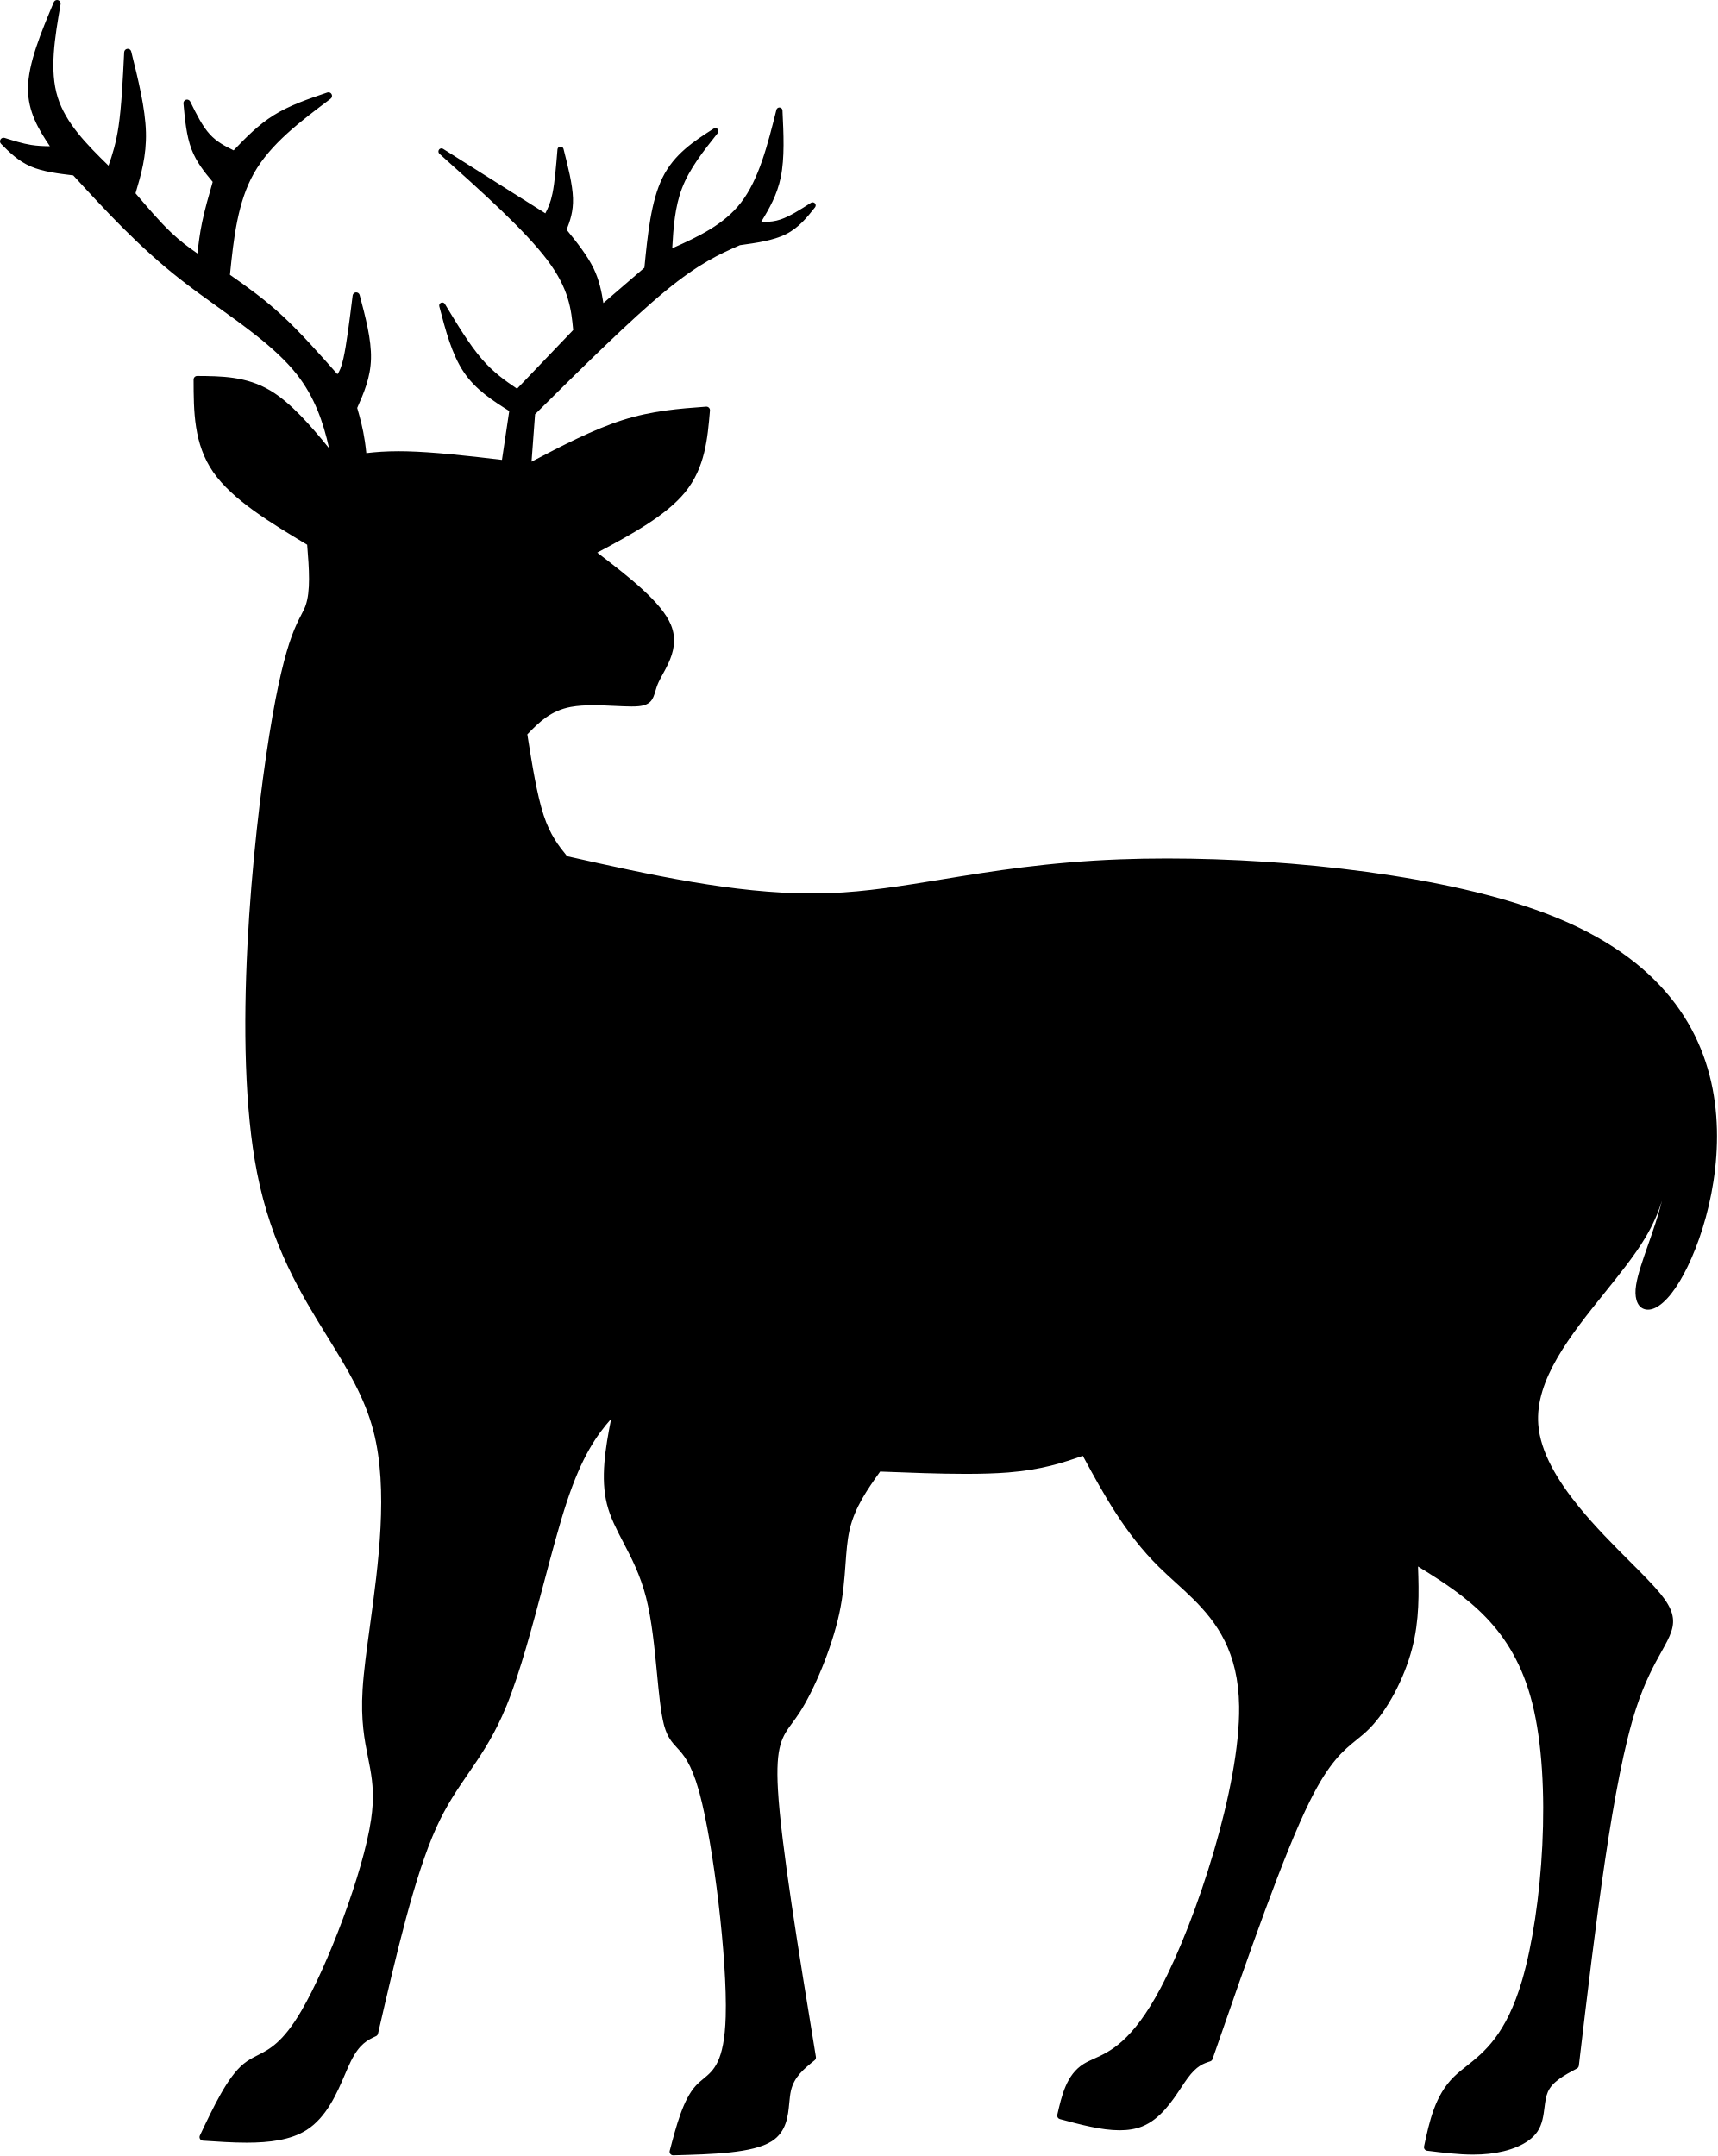
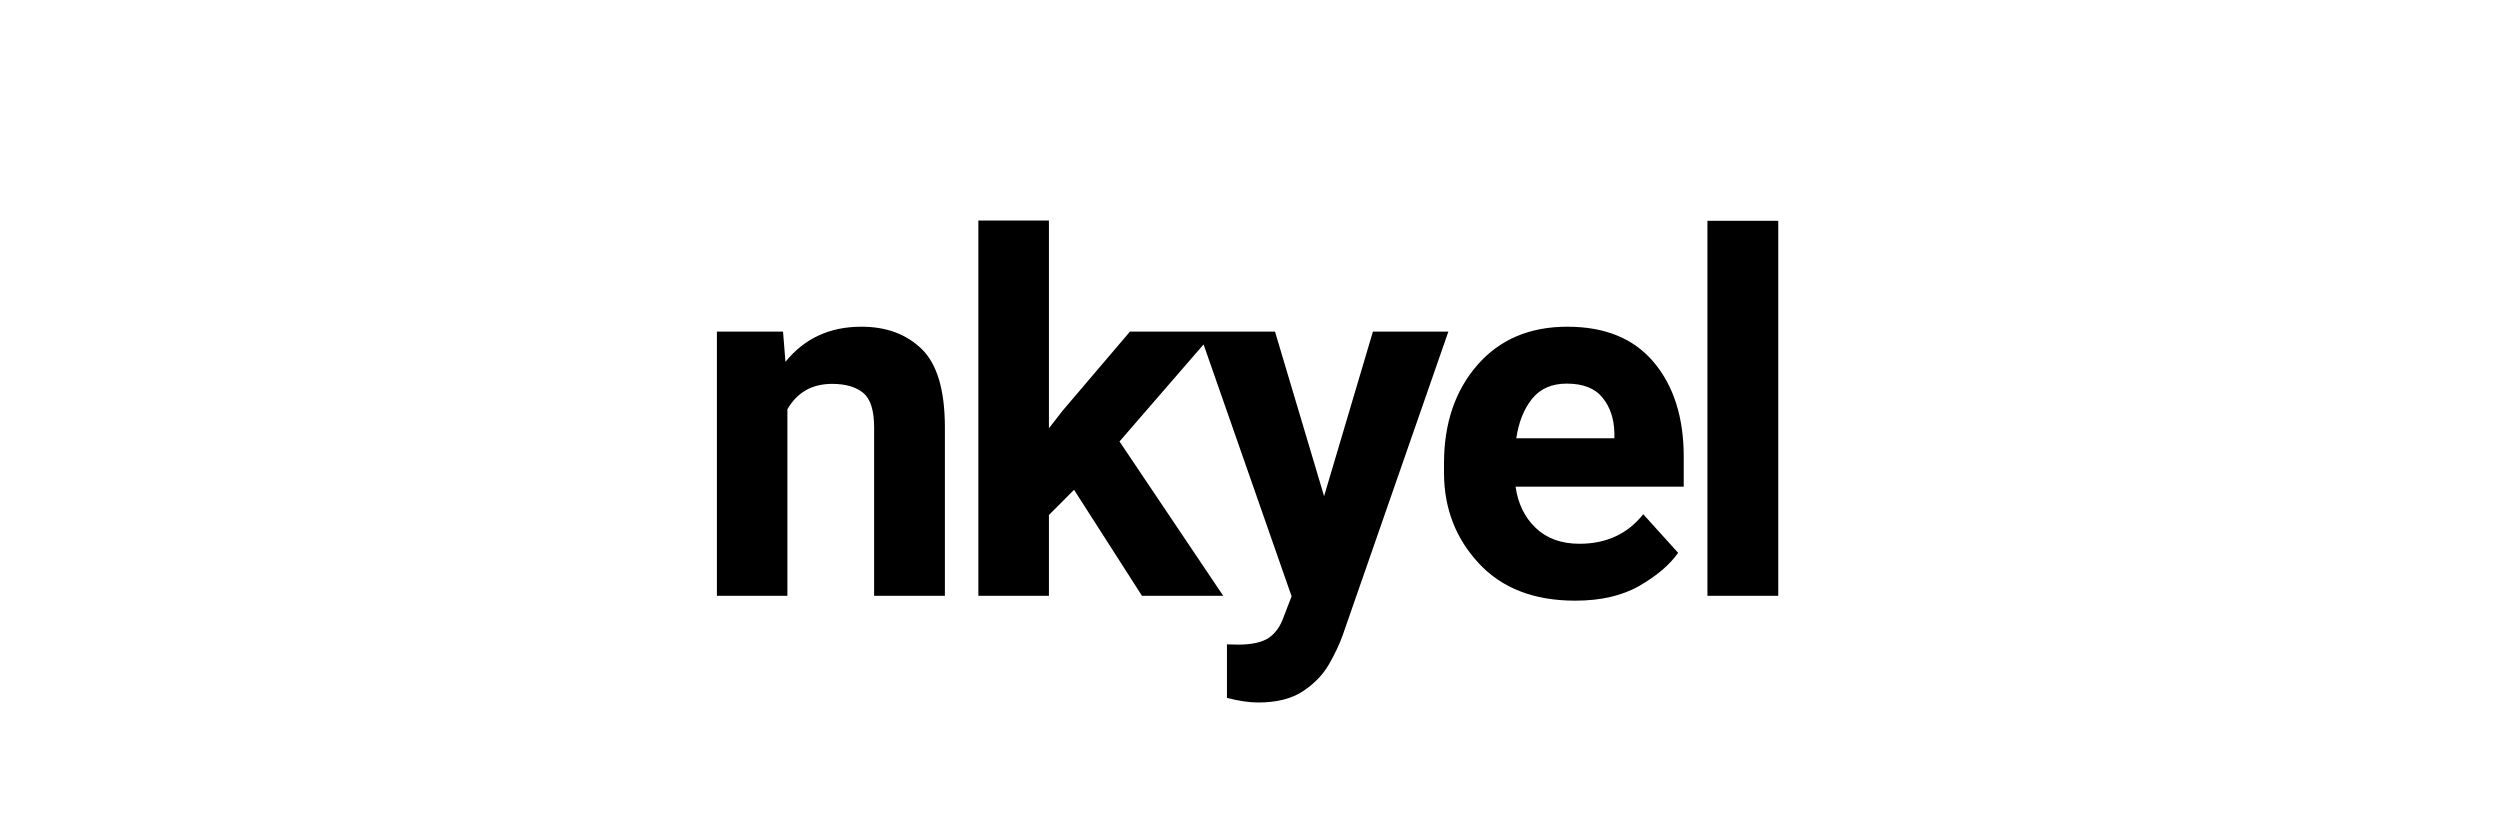
- <svg xmlns="http://www.w3.org/2000/svg" width="2064" height="2591" viewBox="0 0 2064 2591">
-   <path fill-rule="nonzero" d="M 68.582 0 C 66.891 0 65.301 1 64.617 2.641 C 49.469 38.801 33.719 76.199 33.629 106.539 C 33.551 134.23 46.445 155.73 59.949 175.719 L 59.949 175.73 C 52.414 175.672 44.992 175.371 37.473 174.172 C 27.211 172.531 16.586 169.199 5.586 165.738 C 5.156 165.609 4.723 165.539 4.297 165.539 C 2.824 165.539 1.418 166.301 0.625 167.609 C -0.402 169.301 -0.141 171.469 1.258 172.871 L 1.262 172.879 C 11.23 182.871 21.812 193.531 36.98 200.051 C 51.562 206.32 70.168 208.629 88.086 210.781 L 88.027 210.781 C 127.152 253.41 166.617 296.301 215.762 334.941 C 230.559 346.578 246.293 357.879 261.785 369 C 277.172 380.051 292.441 391.012 306.66 402.191 C 326.133 417.512 343.562 433.18 356.773 450.02 C 377.809 476.828 388.449 506.961 395.438 538.629 L 395.438 538.641 C 372.684 510.711 349.328 483.93 324.855 469.34 C 295.957 452.121 265.801 452 236.961 451.809 L 236.934 451.82 C 235.793 451.809 234.707 452.262 233.898 453.07 C 233.086 453.871 232.633 454.969 232.637 456.121 C 232.723 494.012 232.699 533.539 256.305 567.48 C 279.352 600.621 324.738 628.02 369.191 654.68 L 369.133 654.691 C 371.477 683.539 373.406 710.691 367.109 728.031 C 365.828 731.559 364.191 734.719 362.059 738.82 C 358.91 744.871 354.965 752.441 350.418 764.961 C 342.891 785.699 333.77 819.84 323.648 883.109 C 303.348 1010.02 278.723 1255.949 308.883 1409.27 C 326.266 1497.66 361.828 1555.211 393.512 1606.52 C 417.043 1644.633 438.207 1678.961 448.836 1720.094 C 466.922 1790.09 454.648 1880.246 444.5 1954.387 C 440.613 1982.781 437.043 2008.84 435.727 2030.262 C 433.41 2067.93 438.066 2091.18 442.305 2112.348 L 442.305 2112.355 C 445.91 2130.348 449.152 2146.59 447.758 2169.281 C 447.43 2174.613 446.836 2180.359 445.934 2186.535 L 445.934 2186.543 C 436.582 2250.328 393.613 2362.809 362.105 2416.637 C 339.762 2454.805 323.547 2462.852 309.598 2469.926 C 303.98 2472.777 298.262 2475.66 292.691 2480.238 C 273.379 2496.113 256.457 2532.078 240.184 2566.418 C 239.578 2567.703 239.641 2569.203 240.363 2570.43 C 241.082 2571.656 242.359 2572.449 243.777 2572.543 L 243.789 2572.543 L 243.883 2572.551 L 243.883 2572.555 C 261.582 2573.746 279.461 2574.957 296.387 2574.957 C 323.672 2574.957 349.332 2571.844 368.355 2559.785 C 392.641 2544.395 405.109 2514.961 414.488 2493.074 C 417.012 2487.184 419.289 2481.871 421.547 2477.309 C 432.055 2456.039 441.754 2451.664 451.855 2446.961 C 453.055 2446.402 453.93 2445.32 454.227 2444.043 L 454.238 2443.996 L 454.238 2443.988 C 476.211 2348.801 498.035 2254.348 524.301 2196.363 L 524.301 2196.367 C 536.363 2169.73 549.363 2150.797 562.695 2131.402 C 576.281 2111.625 590.188 2091.402 603.301 2062.445 L 603.305 2062.453 C 605.184 2058.293 607.055 2053.949 608.895 2049.422 C 625.066 2009.676 639.746 1954.289 653.586 1902.102 C 663.062 1866.367 672.156 1832.094 681.086 1805.086 C 699.309 1749.992 716.863 1725.094 734.371 1705.145 L 734.422 1705.148 C 727.285 1740.746 721.598 1776.629 729.32 1807.473 C 733.352 1823.57 740.996 1838.16 749.066 1853.613 C 758.828 1872.297 769.434 1892.637 776.359 1919.676 C 783.289 1946.719 786.574 1980.605 789.527 2011.141 L 789.527 2011.148 C 791.875 2035.402 794.023 2057.781 797.746 2072.316 L 797.746 2072.32 C 797.93 2073.023 798.129 2073.77 798.316 2074.441 L 798.32 2074.441 C 802.133 2087.941 807.617 2093.914 813.516 2100.324 C 821.133 2108.598 830.352 2118.441 839.742 2151.672 L 839.738 2151.676 C 840.105 2152.969 840.402 2154.039 840.766 2155.398 C 857.484 2217.602 874.098 2354.59 872.078 2423.391 C 870.473 2478.156 857.141 2488.391 845.34 2498.137 C 842.32 2500.633 839.086 2503.297 836.094 2506.566 C 820.848 2523.23 812.652 2554.887 804.801 2584.754 C 804.457 2586.062 804.75 2587.453 805.59 2588.516 C 806.406 2589.547 807.648 2590.145 808.855 2590.145 C 808.887 2590.145 808.922 2590.145 808.957 2590.141 L 808.977 2590.145 L 809.09 2590.141 C 855.707 2588.887 904.715 2587.734 927.434 2573.223 C 945.344 2561.781 946.977 2542.512 948.445 2527.312 C 948.973 2521.852 949.461 2516.887 950.469 2512.516 C 954.285 2495.934 965.898 2486.434 978.914 2475.973 C 980.117 2475.004 980.711 2473.461 980.461 2471.93 C 959.492 2343.902 938.605 2216.312 934.852 2150.93 C 931.785 2097.531 940.172 2086.777 952.297 2070.266 C 954.953 2066.645 957.883 2062.66 960.914 2057.984 C 978.332 2031.113 999.336 1981.289 1008.441 1939.594 C 1013.32 1917.234 1014.77 1897.215 1016.059 1879.418 C 1017.141 1864.656 1018.102 1851.57 1020.719 1839.586 C 1020.852 1838.969 1021.031 1838.168 1021.18 1837.555 C 1027.352 1811.512 1042.109 1790.266 1057.66 1768.461 L 1057.711 1768.465 C 1093.301 1769.855 1128.898 1771.227 1160.602 1771.227 C 1179.129 1771.227 1196.379 1770.758 1211.559 1769.543 C 1251.5 1766.355 1276.809 1758.023 1301.16 1749.562 L 1301.211 1749.566 C 1326.359 1796.074 1352.141 1843.031 1392.488 1882.918 C 1398.898 1889.258 1405.68 1895.418 1412.469 1901.582 C 1419.48 1907.949 1426.57 1914.395 1433.422 1921.168 C 1462.512 1949.93 1488.18 1985.383 1489.059 2050.555 C 1490.359 2146.953 1437.559 2308.039 1394.922 2388.762 C 1360.641 2453.672 1333.43 2465.625 1314.762 2474.02 C 1310.32 2476.016 1306.012 2477.945 1302.16 2480.352 C 1281.41 2493.297 1275.801 2518.688 1270.531 2541.504 L 1270.48 2541.762 L 1270.48 2541.77 C 1270.121 2543.953 1271.469 2546.051 1273.602 2546.625 C 1298.16 2553.227 1323.469 2560.062 1345.441 2560.062 C 1355.102 2560.062 1364.289 2558.758 1372.629 2555.422 C 1394.41 2546.715 1408.891 2524.641 1419.539 2508.602 L 1419.539 2508.605 C 1422.238 2504.523 1424.66 2500.883 1426.969 2497.727 C 1438.238 2482.352 1446.129 2479.914 1454.352 2477.242 C 1455.629 2476.824 1456.641 2475.832 1457.078 2474.562 L 1457.73 2472.668 L 1457.73 2472.664 C 1500.34 2349.699 1542.719 2227.531 1574.078 2164.426 C 1597.531 2117.219 1614.609 2103.492 1630.121 2090.934 C 1635.371 2086.684 1640.629 2082.43 1645.898 2077.078 C 1666.891 2055.754 1687.359 2017.715 1696.898 1981.133 C 1705.738 1947.266 1705.219 1914.582 1704.031 1882.551 L 1704.07 1882.559 C 1762.371 1918.426 1818.199 1955.668 1841.23 2046.492 C 1865.41 2141.789 1853.539 2296.117 1829.191 2379.547 C 1810 2445.301 1783.238 2466.352 1762.32 2482.914 C 1756.91 2487.199 1751.672 2491.34 1747.051 2495.895 C 1724.25 2518.363 1717.66 2549.738 1711.301 2579.477 C 1711.051 2580.656 1711.301 2581.883 1712 2582.863 C 1712.691 2583.844 1713.77 2584.488 1714.969 2584.641 C 1733.371 2586.941 1752.078 2589.289 1770.27 2589.289 C 1776.691 2589.289 1783.078 2588.992 1789.391 2588.301 C 1813.172 2585.684 1836.949 2577.215 1847.48 2561.723 C 1853.531 2552.82 1854.82 2542.02 1856 2532.773 C 1856.922 2525.531 1857.75 2519.238 1860.059 2513.992 C 1865.398 2501.828 1879.191 2494.254 1895.02 2485.801 C 1896.262 2485.137 1897.102 2483.91 1897.27 2482.516 C 1917.602 2310.824 1937.871 2139.938 1966.102 2052.996 C 1976.469 2021.066 1987.91 2000.508 1996.559 1984.957 C 2001.68 1975.754 2006.09 1967.871 2008.488 1960.473 C 2013.27 1945.754 2010.039 1933.297 1995.199 1915.113 C 1986.422 1904.363 1973.328 1891.27 1958.699 1876.641 C 1939.34 1857.273 1917.109 1835.023 1897.629 1811.148 C 1871.578 1779.23 1851.059 1745.102 1848.539 1711.848 C 1844.488 1658.203 1887.031 1604.914 1928.422 1553.449 C 1946.52 1530.941 1964.289 1508.871 1976.961 1487.738 C 1986.09 1472.52 1992.578 1457.801 1997 1443.488 L 1997.039 1443.5 C 1992.699 1461.141 1986.379 1479.211 1980.469 1496.07 C 1974.102 1514.25 1968.121 1531.289 1966.09 1544.309 C 1965.809 1546.07 1965.609 1547.762 1965.48 1549.41 C 1964.539 1561.75 1968.359 1573.039 1979.25 1573.871 L 1979.262 1573.871 C 1979.609 1573.891 1980.031 1573.91 1980.391 1573.91 C 1991.441 1573.91 2005.059 1562.141 2018.359 1540.059 C 2043.801 1497.852 2072.16 1411.27 2060.691 1324.852 C 2049.148 1237.91 1997.34 1151.629 1860.488 1098.84 C 1739.75 1052.27 1552.59 1031.68 1402.379 1031.68 C 1383.02 1031.68 1364.27 1032.031 1346.328 1032.699 C 1259.379 1035.961 1191.879 1047.012 1132.039 1056.809 C 1084.059 1064.66 1041.141 1071.672 996.918 1073.328 L 996.922 1073.34 C 996.676 1073.34 995.859 1073.371 995.617 1073.379 C 989.035 1073.609 982.41 1073.719 975.766 1073.719 C 881.902 1073.719 782.035 1051.48 681.543 1028.98 L 681.488 1028.98 C 671.133 1016.219 661.141 1003.5 653.297 979.691 C 645.262 955.301 639.48 919.281 633.68 882.559 L 633.625 882.57 C 648.031 867.641 661.965 853.961 686.156 849.5 L 686.16 849.5 L 686.203 849.488 L 686.223 849.5 C 694.215 848.02 703.441 847.531 712.973 847.531 C 721.883 847.531 730.91 847.961 739.34 848.352 C 746.488 848.68 753.223 849 758.953 849 C 762.055 849 764.953 848.91 767.48 848.66 C 782.383 847.199 784.75 840.031 787.477 830.879 C 788.48 827.5 789.578 823.828 791.504 819.66 C 792.801 816.84 794.504 813.738 796.422 810.25 C 798.617 806.25 801.008 801.922 803.191 797.18 C 809.145 784.27 813.504 768.43 806.238 750.859 C 795.082 723.891 756.199 693.551 717.723 664.141 L 717.668 664.141 C 758.945 642.199 800.449 619.531 823.227 591.621 C 847.379 562.031 850.281 526.91 853.16 493.359 C 853.27 492.102 852.82 490.859 851.938 489.969 C 851.129 489.148 850.027 488.691 848.883 488.691 C 848.777 488.691 848.672 488.691 848.566 488.699 C 816.414 491.07 783.75 493.461 747.758 504.969 C 713.285 516 675.867 535.371 638.734 554.84 L 642.988 497.871 L 642.941 497.871 C 700.621 440.77 758.02 383.988 799.094 350.121 C 839.91 316.449 864.488 305.52 889.125 294.648 L 889.086 294.66 C 908.711 291.93 929.16 289.109 944.438 281.461 C 960.012 273.672 969.984 261.02 979.426 249.121 C 980.547 247.699 980.484 245.68 979.273 244.352 C 978.551 243.551 977.551 243.129 976.535 243.129 C 976.531 243.129 976.531 243.129 976.531 243.129 L 976.527 243.129 C 975.844 243.129 975.156 243.32 974.547 243.711 C 961.461 252.07 948.926 260.051 938.074 263.711 C 931.328 266 925.156 266.621 919.07 266.621 C 919.066 266.621 919.059 266.621 919.055 266.621 C 917.629 266.621 916.207 266.578 914.789 266.531 L 914.734 266.531 C 924.418 250.82 933.859 234.25 938.23 213.078 C 943.059 189.68 941.645 160.84 940.285 132.66 C 940.199 130.84 938.785 129.352 936.961 129.172 C 936.84 129.16 936.715 129.148 936.594 129.148 C 934.918 129.148 933.434 130.289 933.02 131.941 C 922.359 174.41 911.91 215.781 890.352 243.59 C 870.055 269.781 839.68 284.23 807.816 298.371 C 809.219 273.051 811.094 248.48 819.496 226.43 C 828.559 202.629 845.309 181.551 862.531 159.91 C 863.656 158.5 863.594 156.48 862.383 155.141 C 861.66 154.34 860.656 153.922 859.641 153.922 C 858.953 153.922 858.262 154.109 857.648 154.512 C 834.461 169.391 810.273 184.82 796.133 213.531 C 782.309 241.609 778.25 282.141 774.355 321.82 L 774.309 321.82 L 725.078 364.18 C 722.93 350.648 720.172 336.73 713.375 322.68 C 705.812 307.039 693.293 291.371 680.941 276.109 L 680.895 276.121 C 685.012 265.52 689.078 254.16 688.566 238.191 C 688.035 221.551 682.512 199.949 677.164 178.941 C 676.742 177.301 675.262 176.16 673.59 176.16 C 673.484 176.16 673.383 176.16 673.277 176.18 C 671.48 176.32 670.055 177.75 669.906 179.551 C 668.27 199.531 666.656 219.16 663.898 232.512 C 661.625 243.52 658.582 250.211 655.328 256.371 L 532.492 178.91 C 531.883 178.52 531.203 178.34 530.527 178.34 L 530.523 178.34 C 529.398 178.34 528.297 178.852 527.574 179.809 C 526.418 181.34 526.629 183.5 528.059 184.781 C 579.855 231.18 631.172 277.18 657.918 312.809 C 683.762 347.23 686.492 371.789 688.797 396.672 L 688.75 396.672 L 621.34 467.148 C 606.949 457.41 592.883 447.52 579 431.43 C 564.184 414.262 549.516 389.98 534.621 365.301 C 533.934 364.16 532.719 363.512 531.457 363.512 C 530.977 363.512 530.492 363.609 530.027 363.801 C 528.332 364.512 527.426 366.359 527.887 368.129 C 535.336 396.629 542.965 426 557.48 447.441 C 571.598 468.309 592.062 481.469 612.004 493.969 L 611.957 493.969 L 603.207 552.648 L 603.207 552.66 C 560.57 547.531 519.789 543.141 488.801 542.391 C 485.445 542.309 482.281 542.27 479.137 542.27 C 464.113 542.27 451.492 543.16 440.223 544.551 L 440.223 544.559 C 439.707 539.641 439.137 534.93 438.484 530.52 C 436.105 514.422 432.68 502.18 429.273 490.32 L 429.215 490.328 C 437.133 472.512 445.242 453.852 445.809 431.07 C 446.391 407.941 439.16 380.84 432.195 354.559 L 432.117 354.309 L 432.117 354.301 C 431.527 352.531 429.875 351.359 428.043 351.359 C 427.902 351.359 427.758 351.359 427.617 351.379 C 425.617 351.578 424.023 353.129 423.777 355.121 L 423.59 356.629 C 419.938 385.82 416.332 414.41 412.691 430.641 C 410.219 441.66 407.809 446.609 405.488 449.719 C 383.293 424.59 360.98 399.52 339.539 379.648 C 317.762 359.469 296.941 344.711 276.363 330.27 L 276.309 330.27 C 280.832 285.879 285.578 242.789 305.172 208.191 C 325.133 172.941 360.715 146.141 397.285 118.68 C 398.973 117.41 399.492 115.109 398.508 113.238 C 397.746 111.801 396.262 110.949 394.707 110.949 C 394.246 110.949 393.785 111.02 393.328 111.18 C 371.035 118.719 348.125 126.449 328.793 138.539 C 310.344 150.078 295.281 165.488 280.75 180.68 C 270.164 175.531 260.363 170.359 252.223 161.5 C 243.234 151.73 236.098 137.309 228.602 122.07 C 227.863 120.57 226.348 119.672 224.746 119.672 C 224.359 119.672 223.969 119.719 223.582 119.828 C 221.59 120.391 220.281 122.289 220.461 124.289 L 220.465 124.309 L 220.469 124.371 C 222.191 143.34 223.961 163.121 230.141 179.379 C 236.074 194.988 245.992 207.16 255.621 218.641 L 255.566 218.641 C 250.773 235.262 245.984 252.031 242.828 267.309 C 240.074 280.621 238.559 292.781 237.262 304.621 C 226.895 297.43 216.527 289.828 205.18 279 C 192.047 266.461 177.586 249.602 162.887 232.359 L 162.828 232.371 C 169.492 210.121 176.117 187.16 175.363 158.922 C 174.59 129.941 166.047 95.602 157.68 61.879 C 157.199 59.949 155.469 58.621 153.516 58.621 C 153.375 58.621 153.234 58.621 153.094 58.641 C 150.973 58.84 149.324 60.57 149.219 62.699 C 147.609 95.5 146.008 127.961 142.492 151.691 C 139.48 172 135.07 185.891 130.398 199.078 C 103.809 173.191 79.035 147.82 69.398 117.141 C 59.168 84.578 65.82 45.52 72.812 5.031 C 73.188 2.871 71.883 0.781 69.785 0.172 C 69.383 0.059 68.98 0 68.582 0 Z M 68.582 0 " />
+ <svg xmlns="http://www.w3.org/2000/svg" viewBox="0 0 600 200" width="600" height="200">
+   <text x="50%" y="55%" dominant-baseline="middle" text-anchor="middle" font-family="system-ui, -apple-system, BlinkMacSystemFont, 'Segoe UI', Roboto, Helvetica, Arial, sans-serif" font-size="120" font-weight="700" fill="currentColor" letter-spacing="-0.04em">nkyel</text>
</svg>
